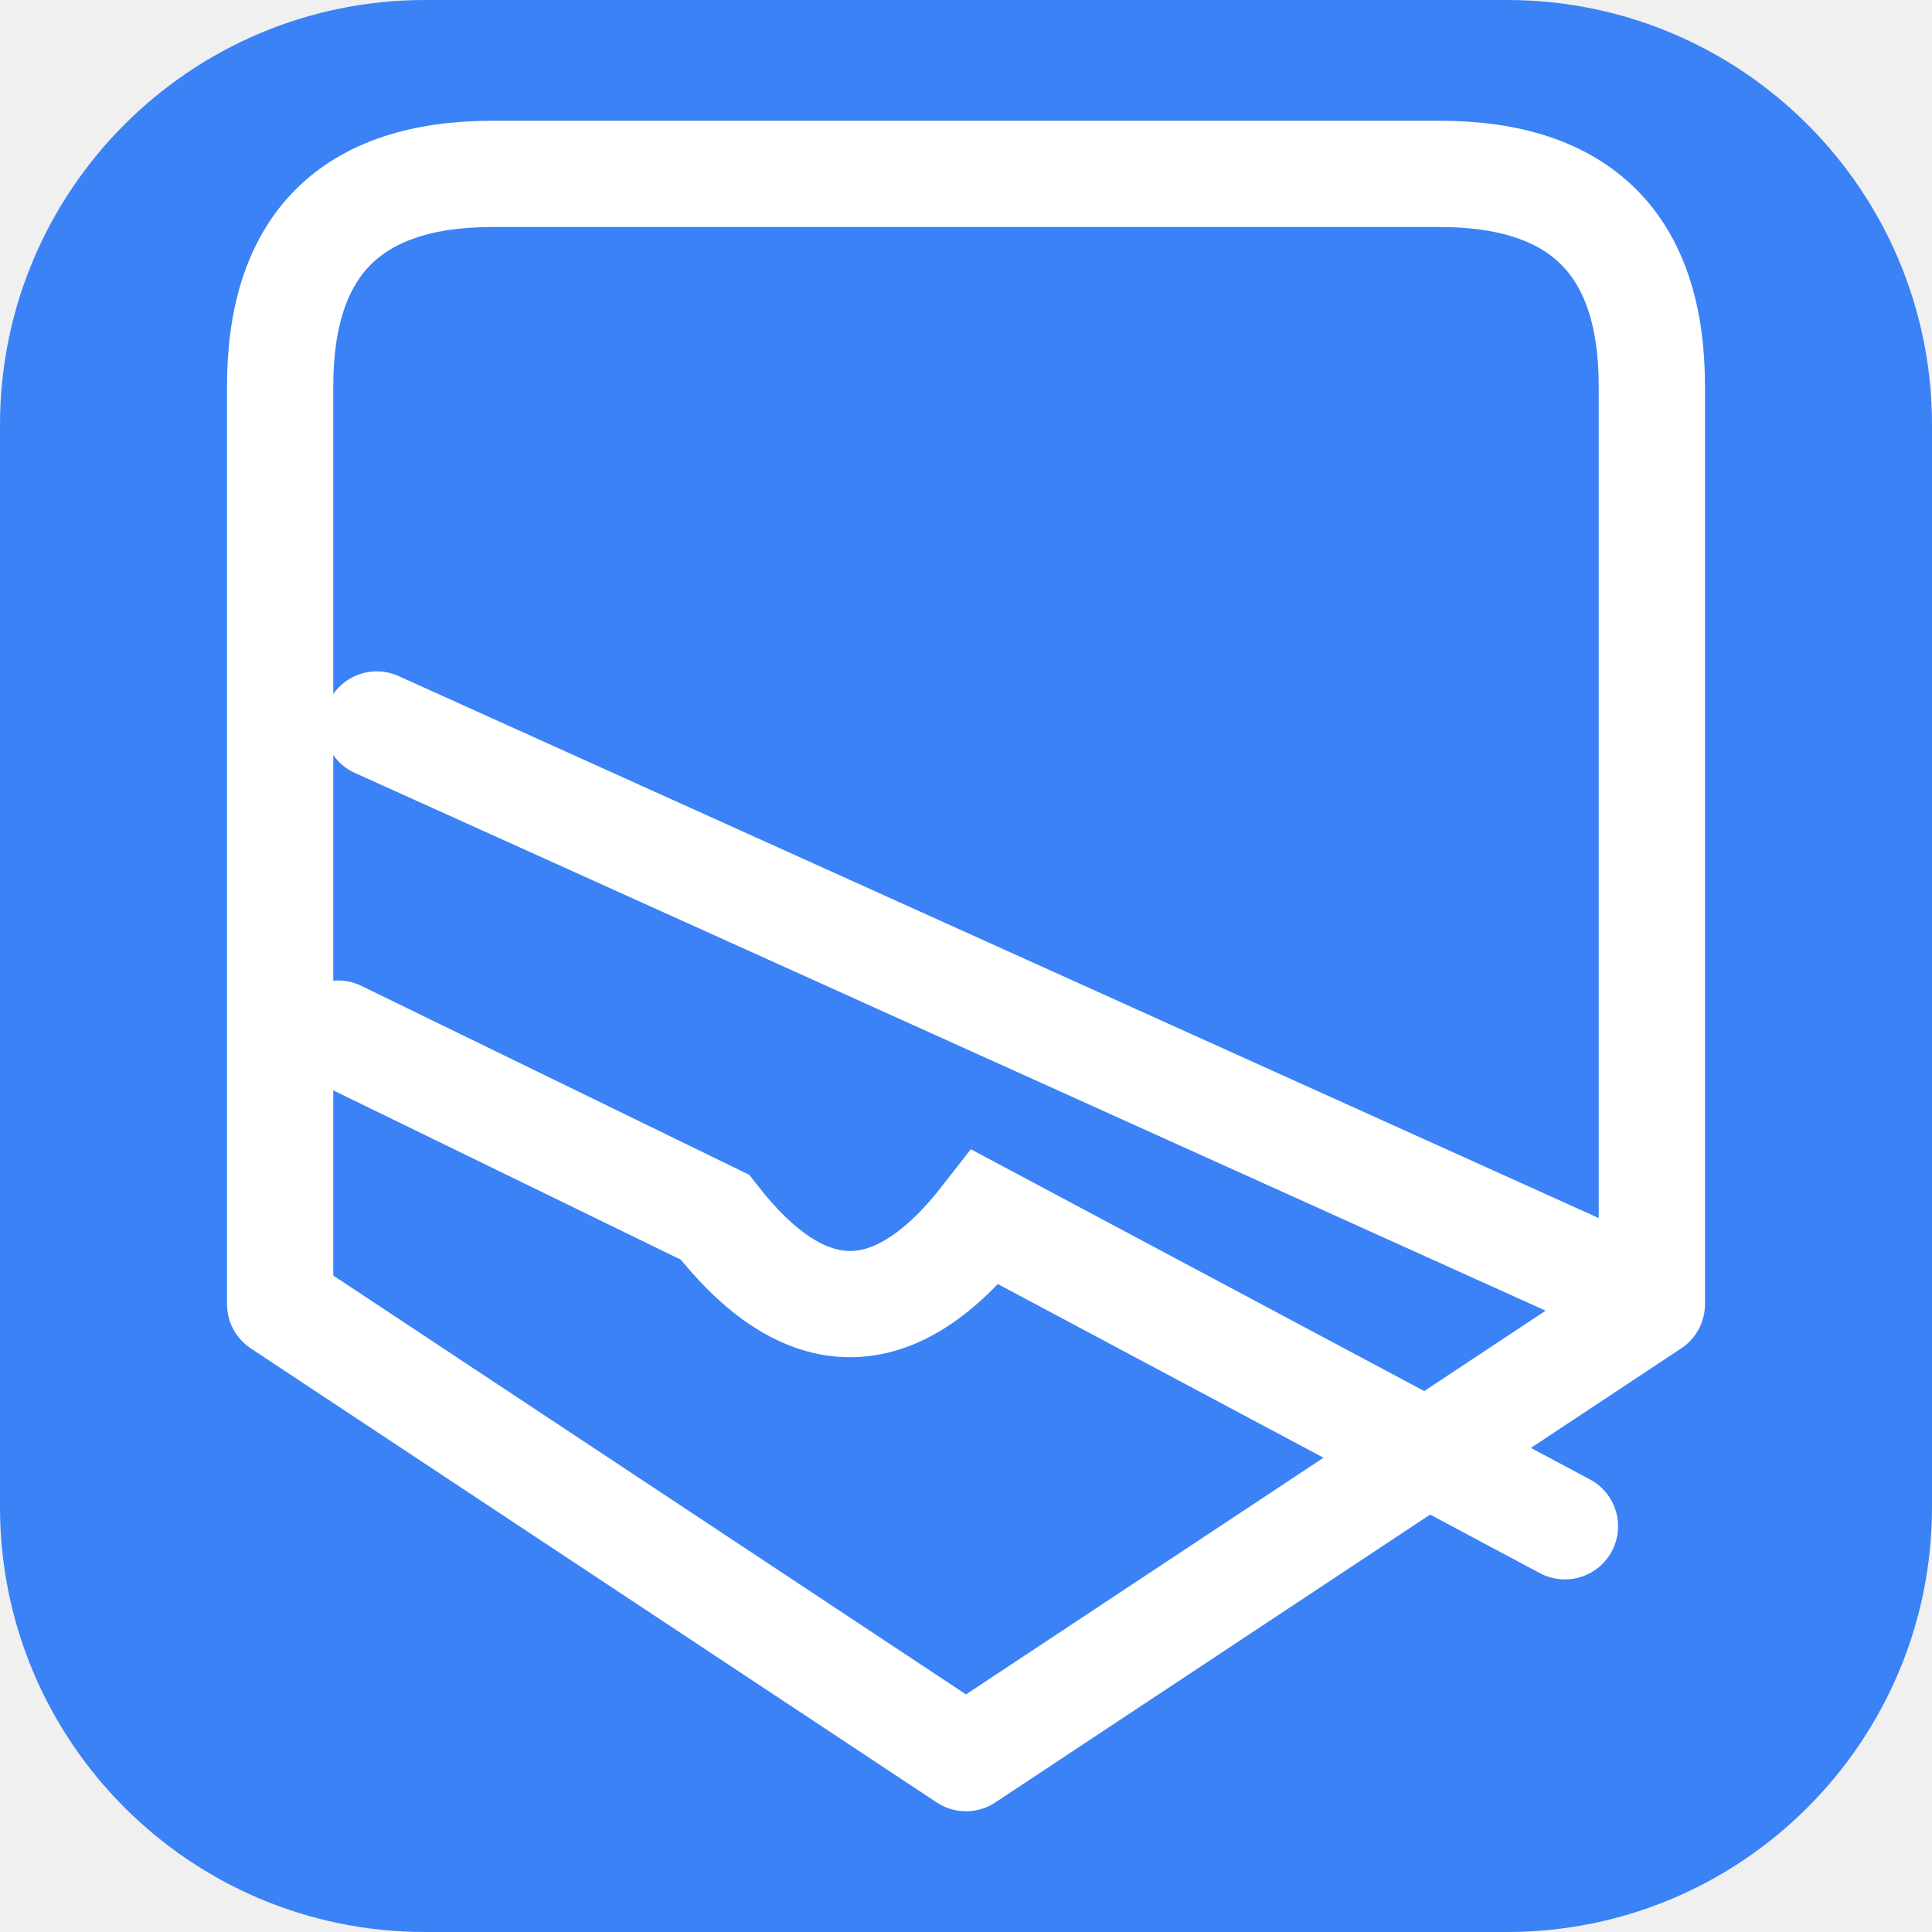
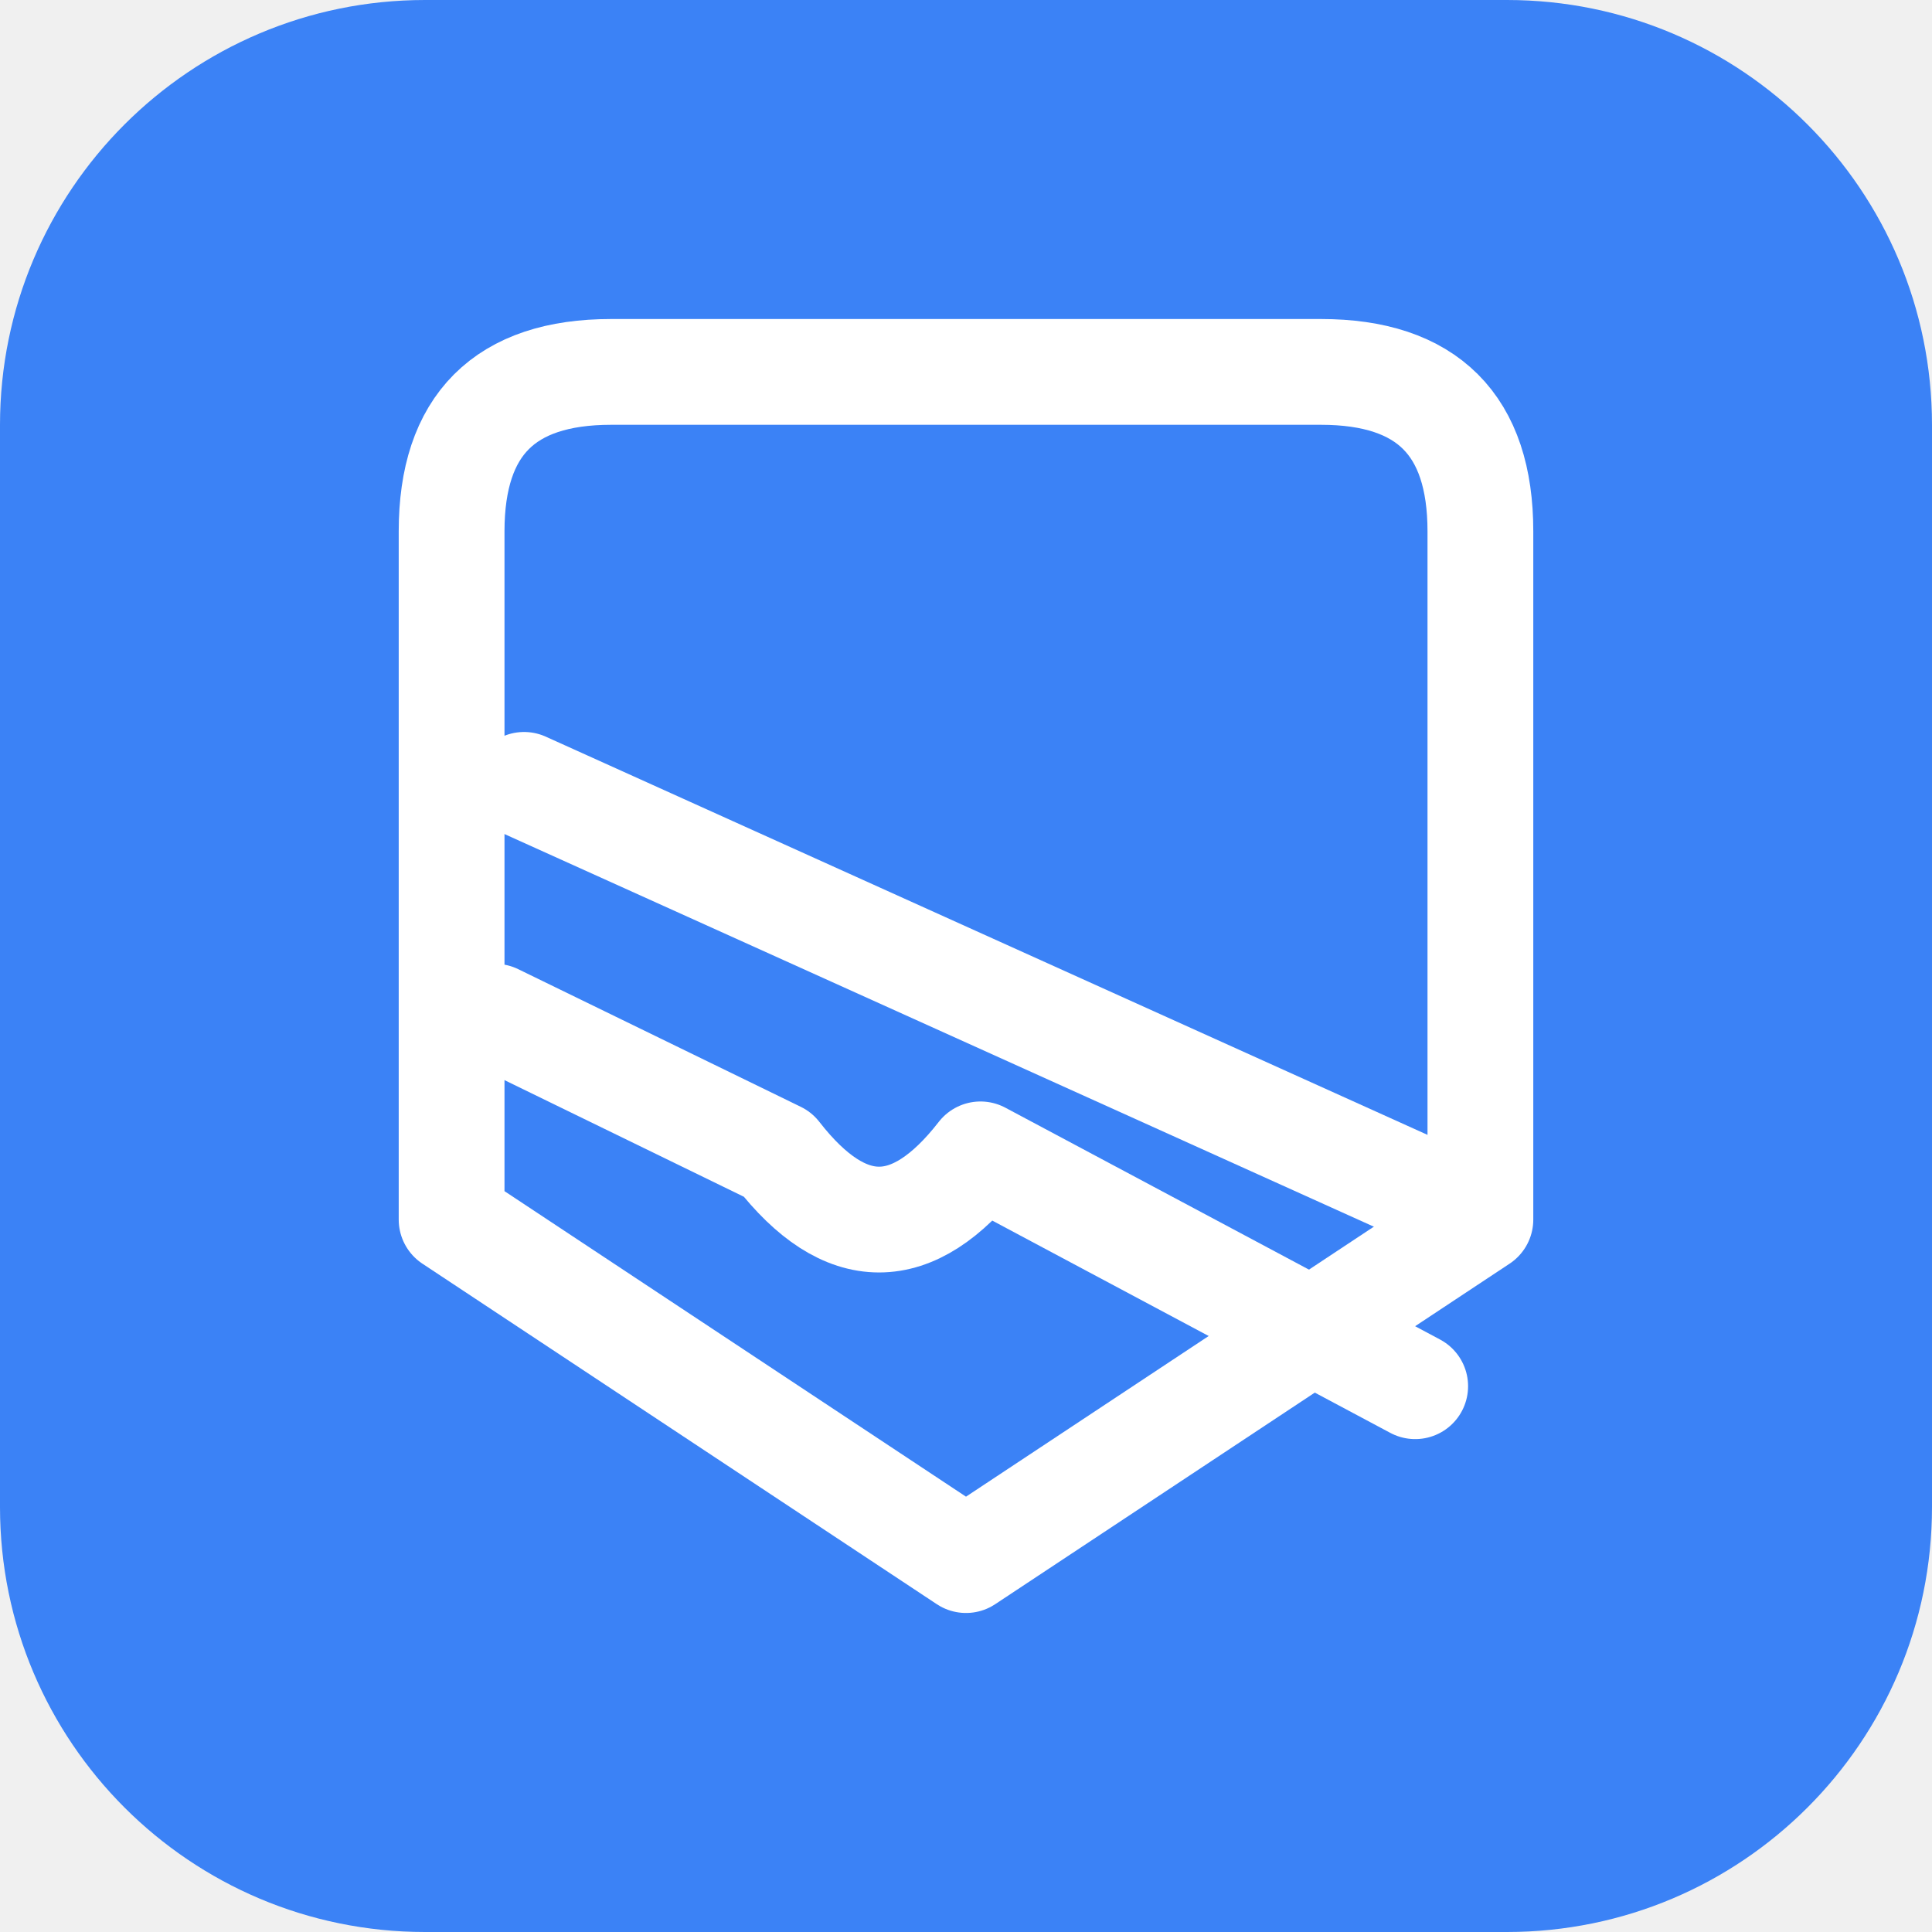
<svg xmlns="http://www.w3.org/2000/svg" viewBox="0 0 100 100" width="512" height="512" role="img" aria-label="Ardmst">
  <rect width="100" height="100" rx="22" fill="#3B82F6" />
-   <path d="M50 91 L14.5 67.5 L14.5 20 Q14.5 9 25.5 9 L74.5 9 Q85.5 9 85.5 20 L85.5 67.5 Z" fill="none" stroke="#ffffff" stroke-width="5.5" stroke-linejoin="round" stroke-linecap="round" />
-   <path d="M19.5 37.5 L81.5 65.5" fill="none" stroke="#ffffff" stroke-width="5.5" stroke-linecap="round" />
-   <path d="M17.5 53.5 L37 63 Q44 72 51 63 L81 79" fill="none" stroke="#ffffff" stroke-width="5.5" stroke-linecap="round" />
+   <g transform="translate(50,50) scale(0.75) translate(-50,-50)" fill="none" stroke="#ffffff" stroke-width="7.3" stroke-linecap="round" stroke-linejoin="round">
+     <path d="M50 91 L14.5 67.5 L14.5 20 Q14.5 9 25.5 9 L74.5 9 Q85.5 9 85.5 20 L85.5 67.5 Z" />
+     <path d="M19.5 37.5 L81.5 65.5" />
+     <path d="M17.5 53.5 L37 63 Q44 72 51 63 L81 79" />
+   </g>
</svg>
